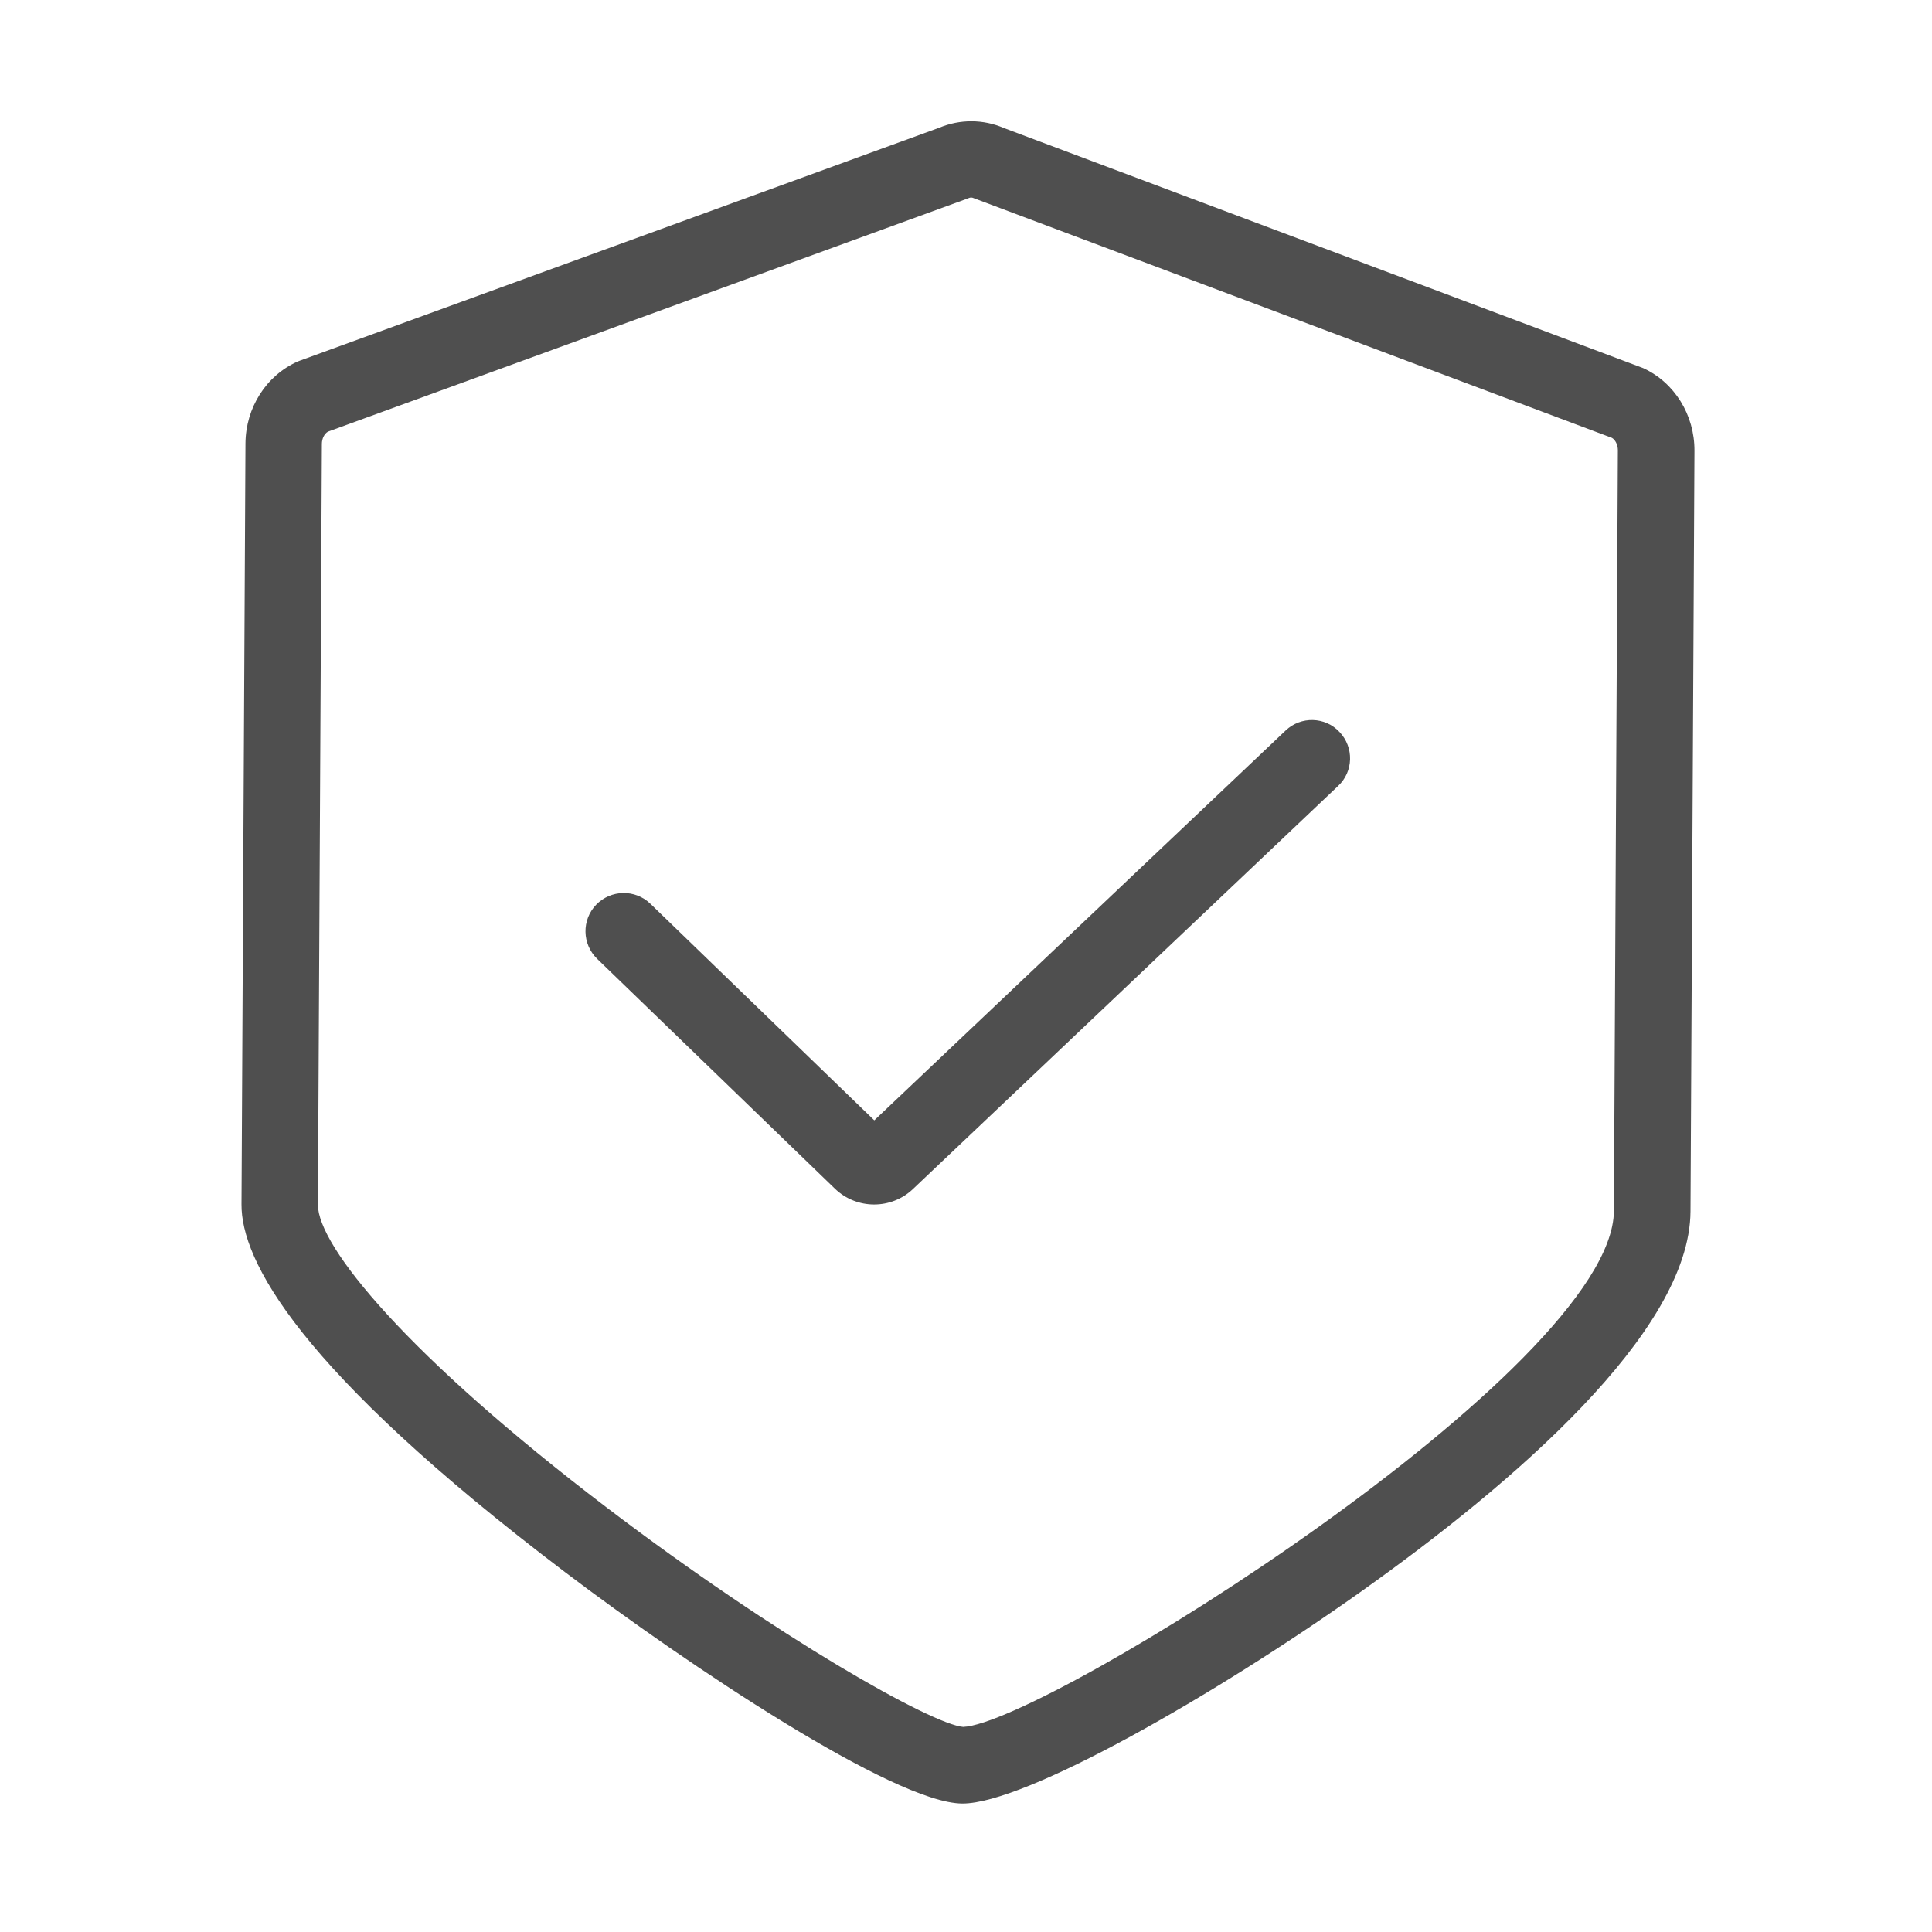
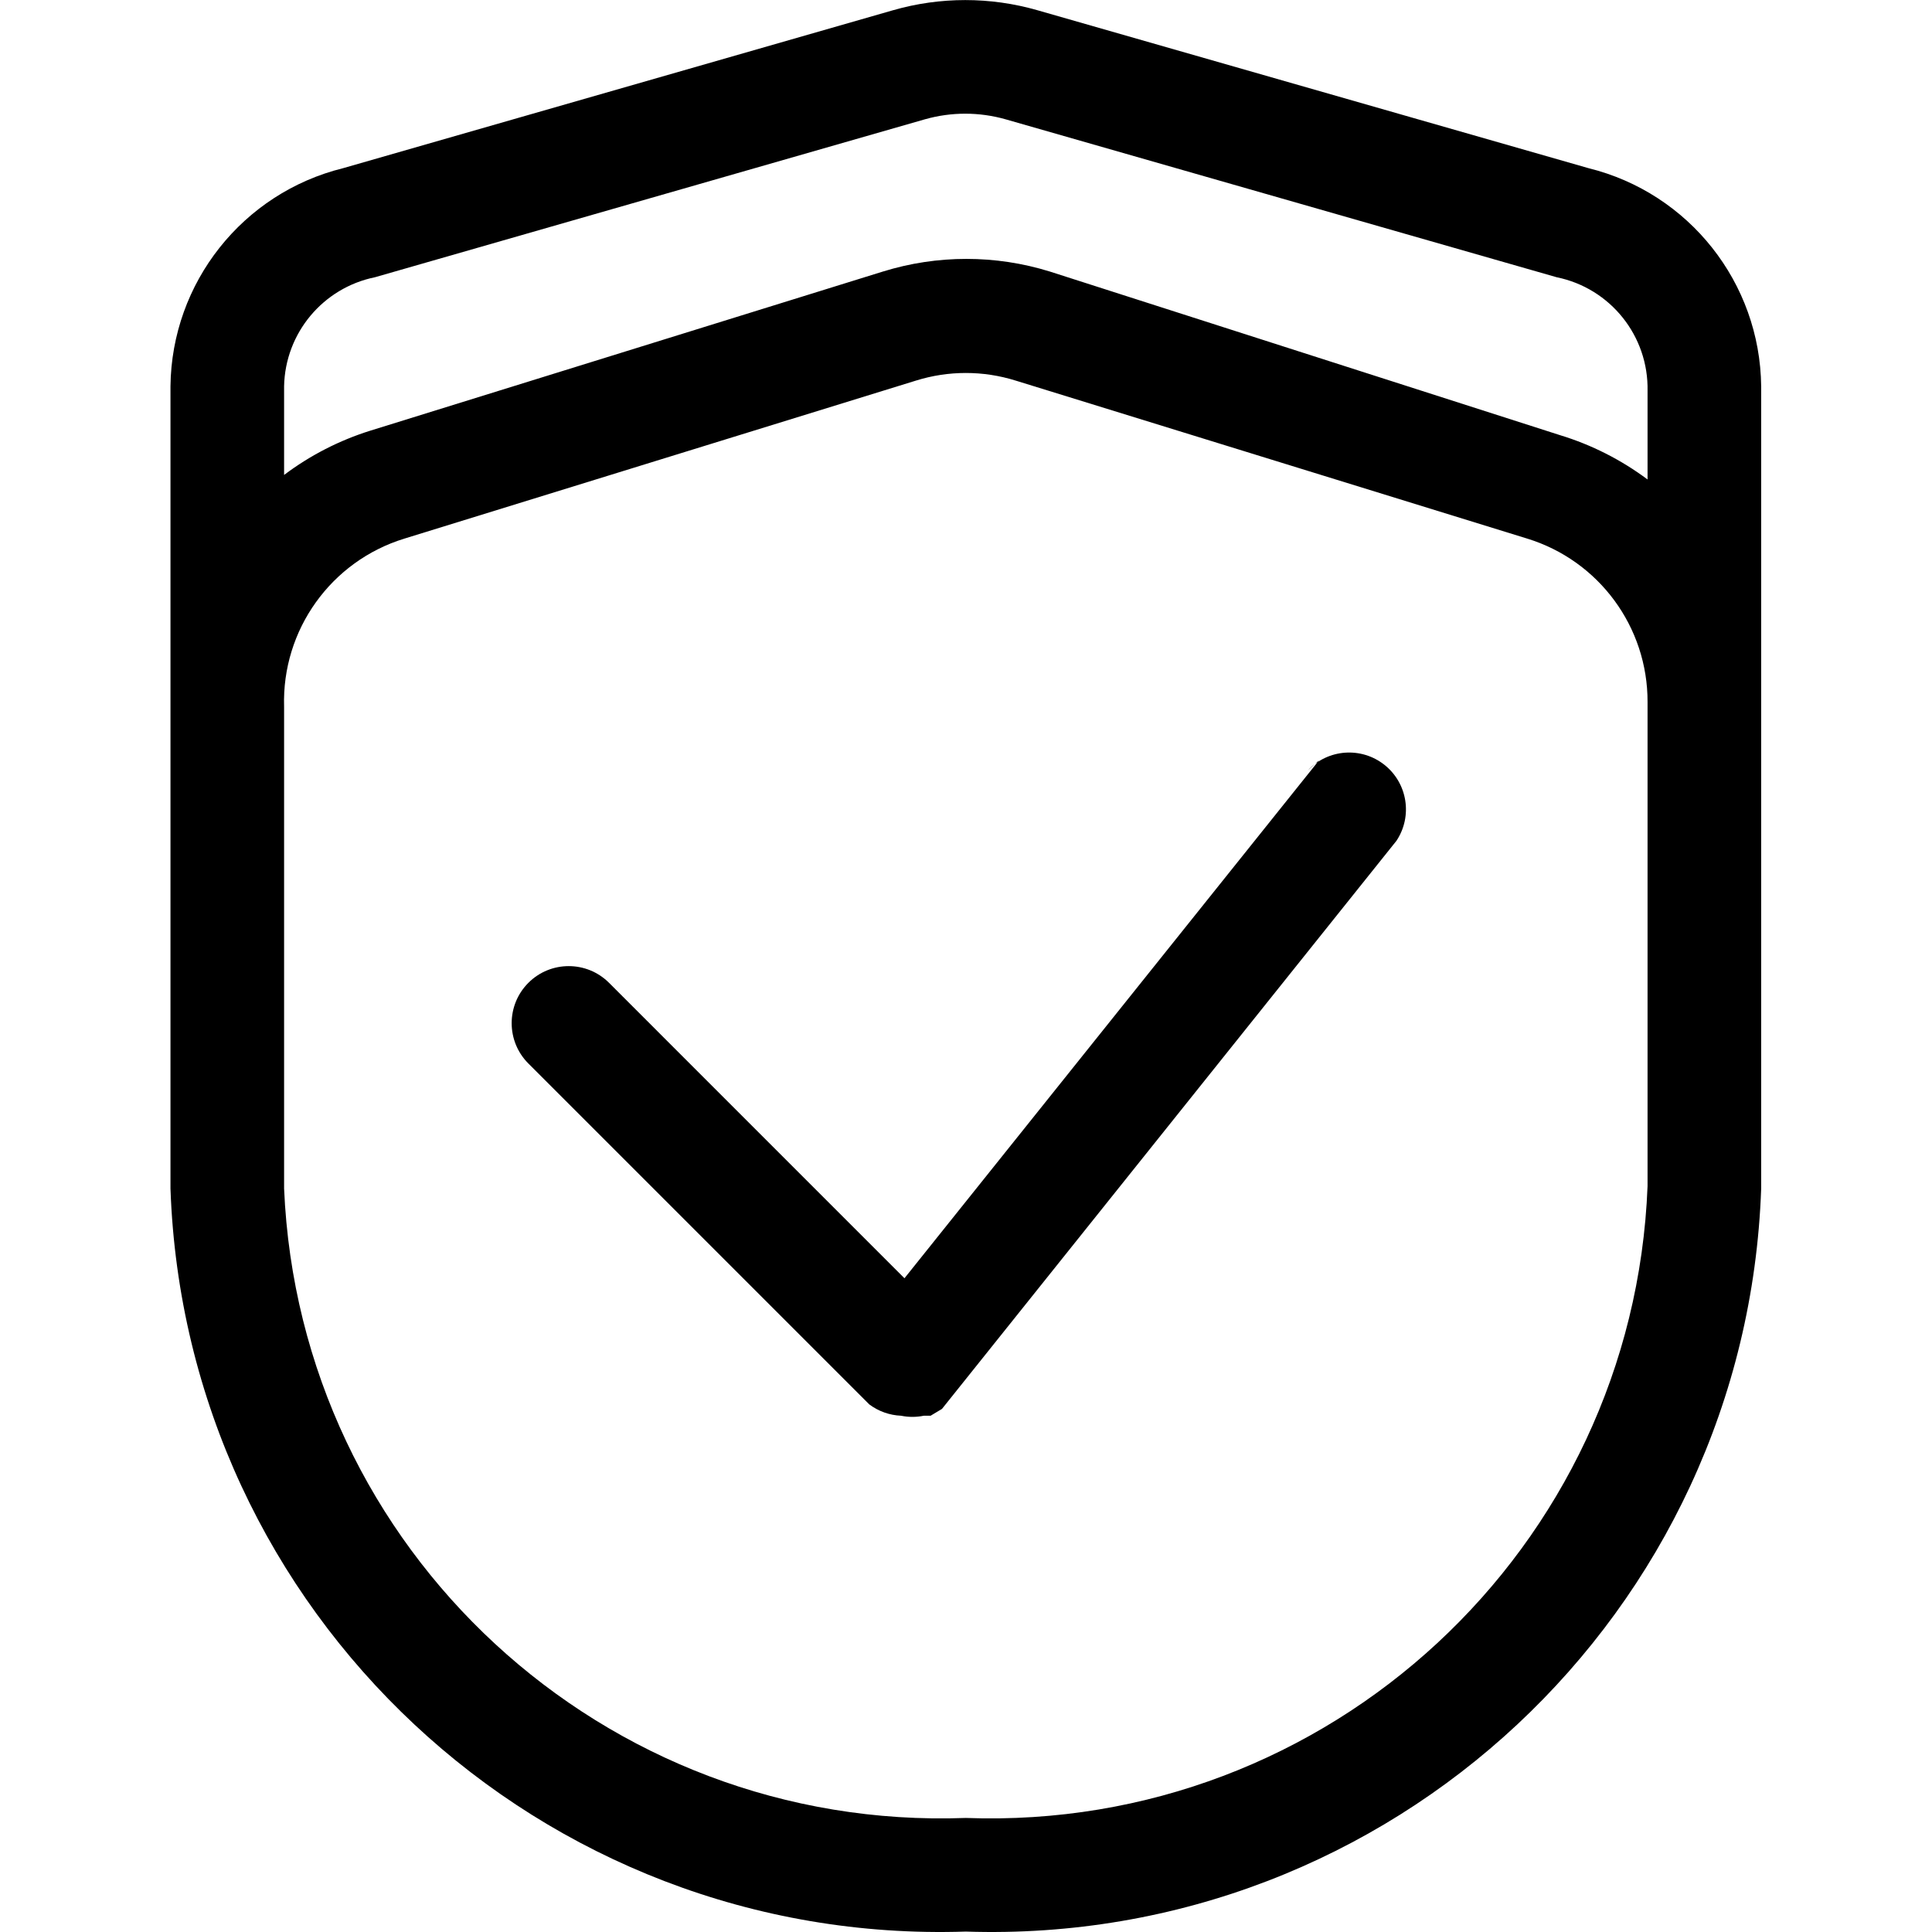
- <svg xmlns="http://www.w3.org/2000/svg" t="1591320874100" class="icon" viewBox="0 0 1024 1024" version="1.1" p-id="1050" width="200" height="200">
+ <svg xmlns="http://www.w3.org/2000/svg" t="1591853983775" class="icon" viewBox="0 0 1024 1024" version="1.1" p-id="7667" width="200" height="200">
  <defs>
    <style type="text/css" />
  </defs>
-   <path d="M510.2 955.9h-0.2c-36-0.2-145.7-73.5-210.6-122.7-142-107.7-171.6-165.4-171.4-194.9l2.1-403.2c0.1-19 11-36.1 27.7-43.5l1.3-0.5L497.8 67.7c11-4.6 23.4-4.6 34.4 0.2l338.7 127.2c16.6 7.6 27.3 24.8 27.2 43.8L896 642.1c-0.4 64.1-94.9 144.8-174.1 201.1-78 55.4-178.4 112.7-211.7 112.7zM173.8 228.8c-1.9 1.1-3.2 3.7-3.2 6.5l-2.1 403.2c-0.1 21.9 47.2 80 153.3 160.7 90.7 69 172.3 114.8 188.7 116.1 43.1-1.7 344.4-189.9 344.9-273.5l2.1-403.2c0-2.8-1.3-5.4-3.1-6.5L516 105c-0.8-0.4-1.7-0.4-2.6 0l-1.3 0.5-338.3 123.3z" fill="#4F4F4F" p-id="1051" />
-   <path d="M463.3 638.4c-7.5 0-15-2.8-20.8-8.4l-126-121.8c-8-7.8-8.3-20.6-0.5-28.7 7.8-8 20.6-8.3 28.7-0.5l118.7 114.8 218-206.6c8.1-7.7 21-7.4 28.6 0.8 7.7 8.1 7.4 21-0.8 28.6L483.9 630.2c-5.8 5.5-13.2 8.2-20.6 8.2z" fill="#4F4F4F" p-id="1052" />
+   <path d="M841.922 89.128L549.846 5.42a138.51 138.51 0 0 0-76.482 0L181.89 89.128A120.444 120.444 0 0 0 90.353 204.754v425.167A408.305 408.305 0 0 0 511.906 1023.772a408.305 408.305 0 0 0 421.553-393.851V204.754a120.444 120.444 0 0 0-91.537-115.626zM198.752 146.941l291.474-83.708a78.288 78.288 0 0 1 42.758 0l292.076 83.708a60.222 60.222 0 0 1 48.178 60.222v46.973a151.157 151.157 0 0 0-46.371-23.487L556.47 143.93a149.35 149.35 0 0 0-88.526 0l-271.601 84.311a151.157 151.157 0 0 0-45.769 23.487V204.754a60.222 60.222 0 0 1 48.178-57.813z m674.485 481.775A348.685 348.685 0 0 1 511.906 963.55a348.685 348.685 0 0 1-361.331-333.629V374.58a90.333 90.333 0 0 1 63.835-89.128l270.999-83.708a88.526 88.526 0 0 1 52.995 0l270.999 83.708A90.333 90.333 0 0 1 873.238 372.171v120.444z" fill="" p-id="7668" />
+   <path d="M699.196 402.885l-219.81 274.612-156.577-156.577a30.111 30.111 0 0 0-42.758 42.758l180.666 180.666a30.111 30.111 0 0 0 16.862 6.022 30.111 30.111 0 0 0 12.044 0h3.613l6.022-3.613 240.888-301.11a30.111 30.111 0 0 0-46.973-37.338z" fill="" p-id="7669" />
</svg>
